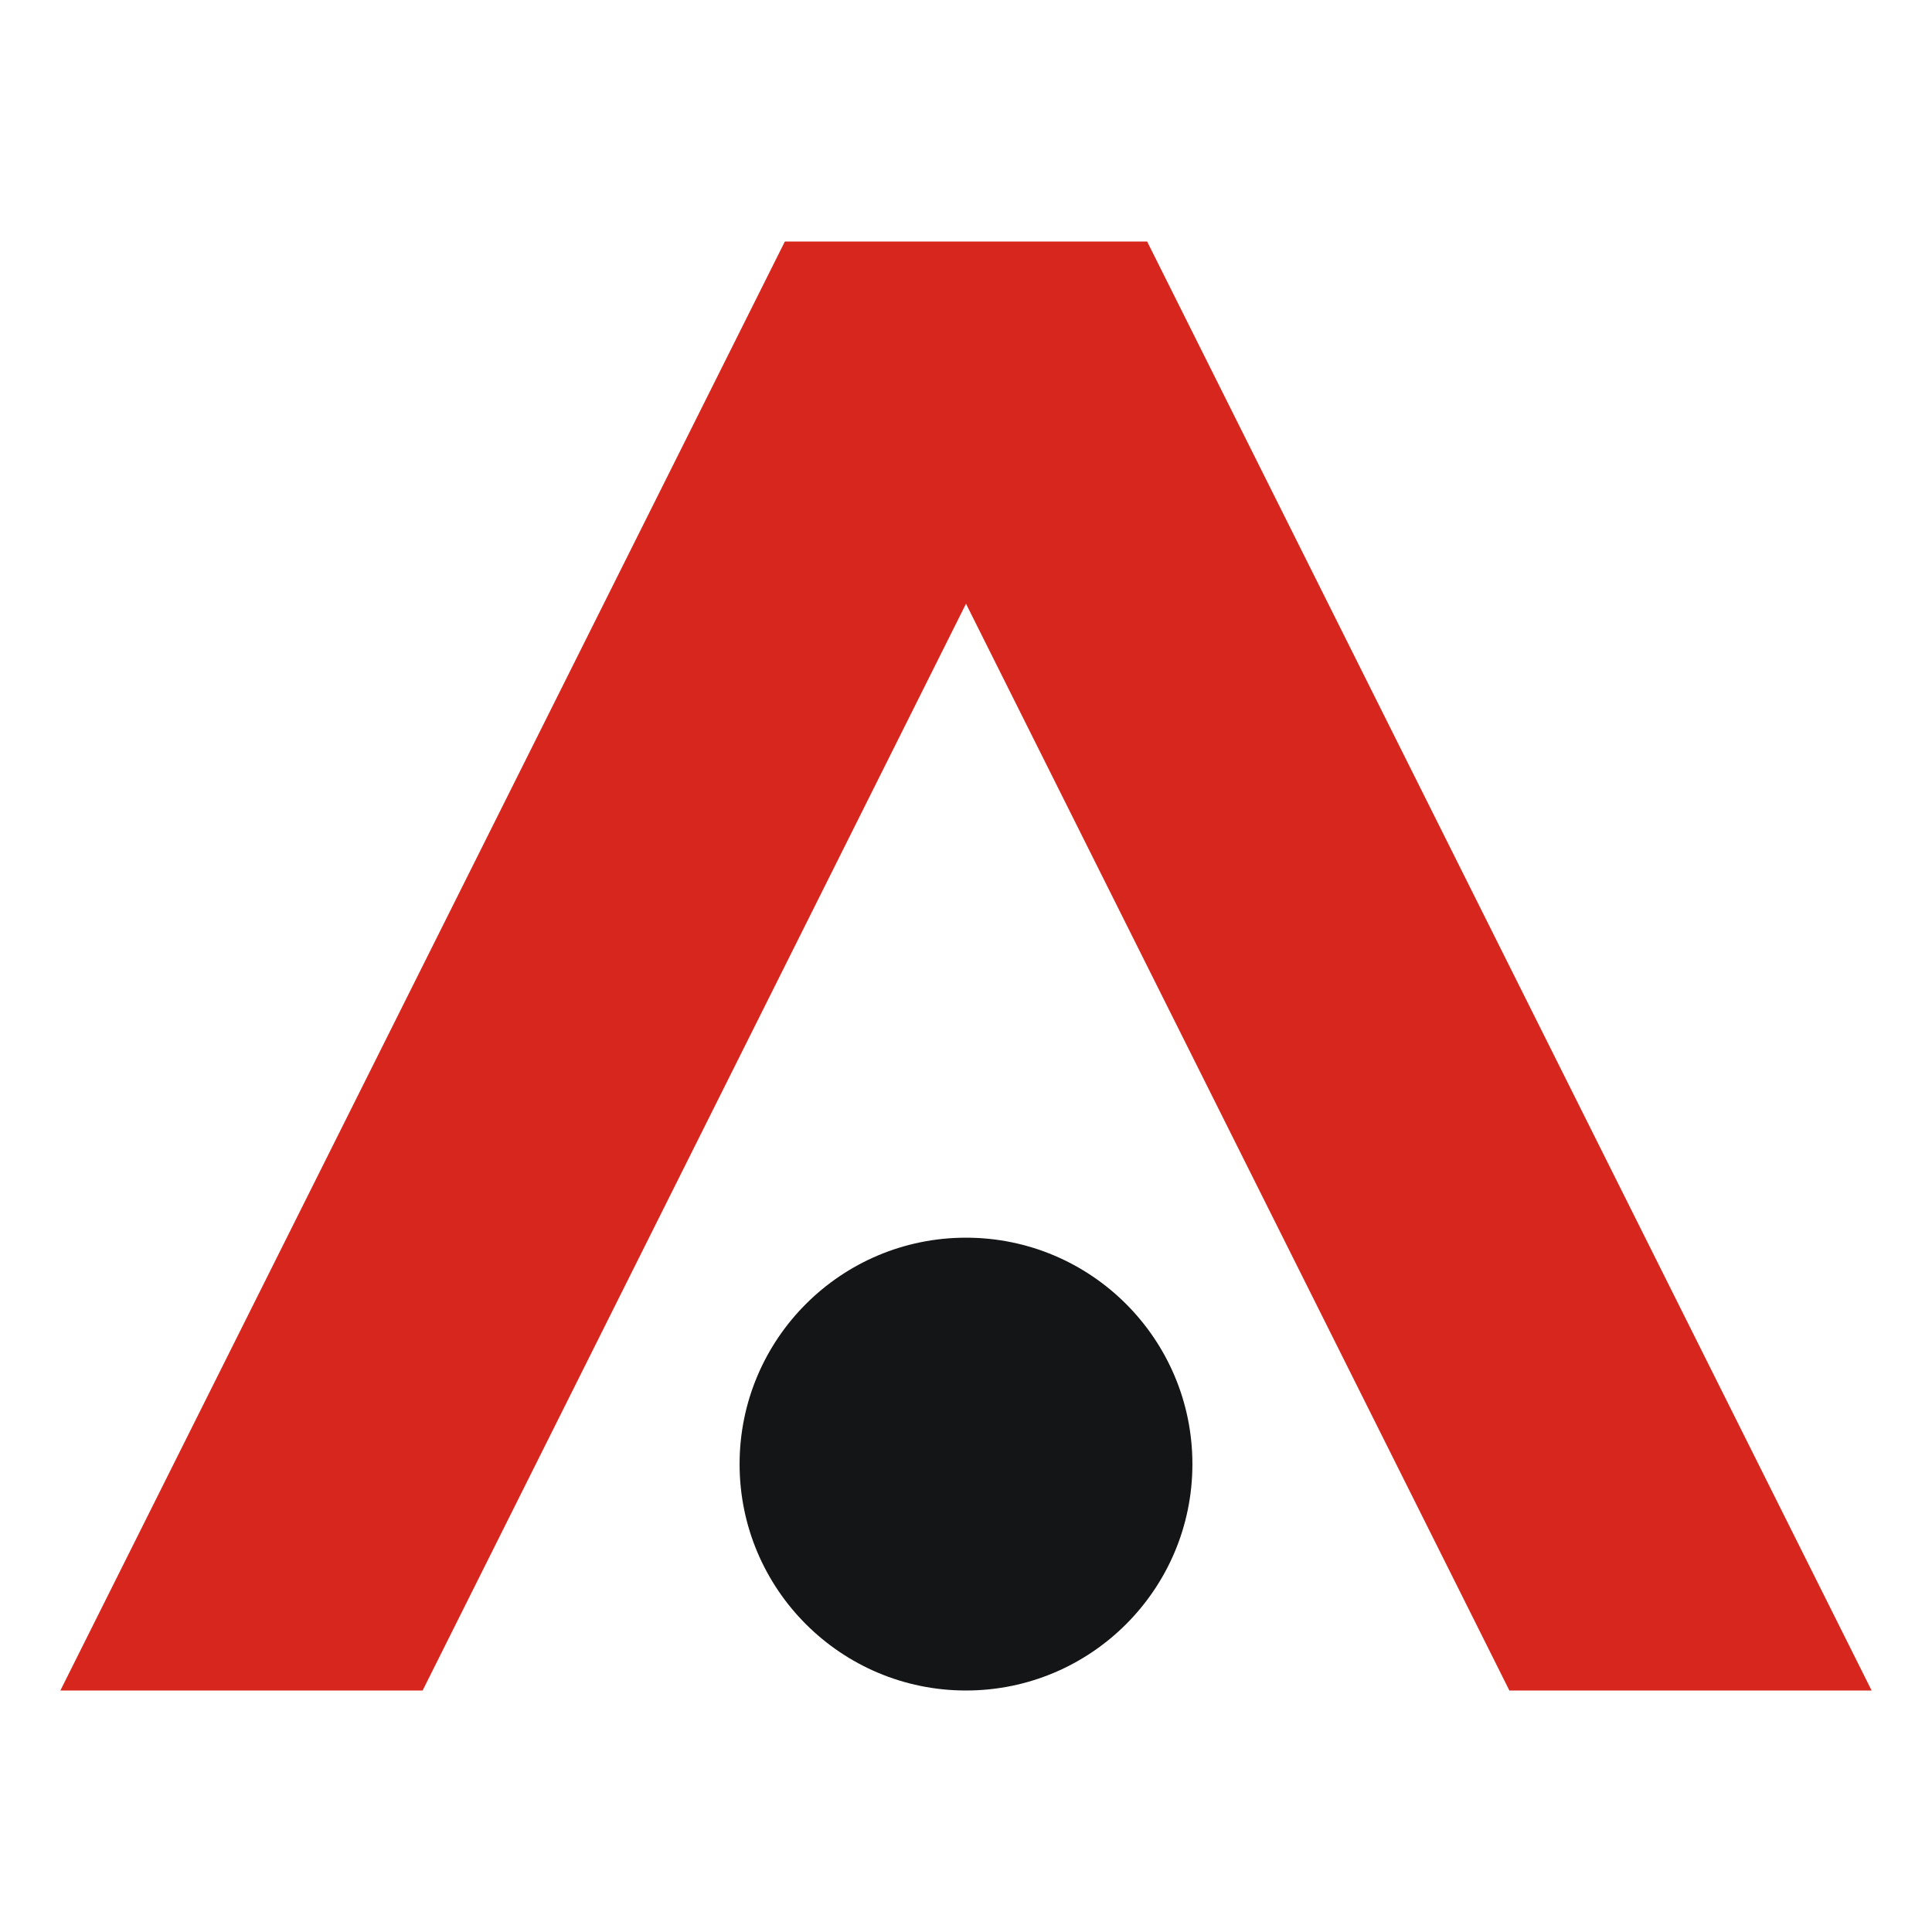
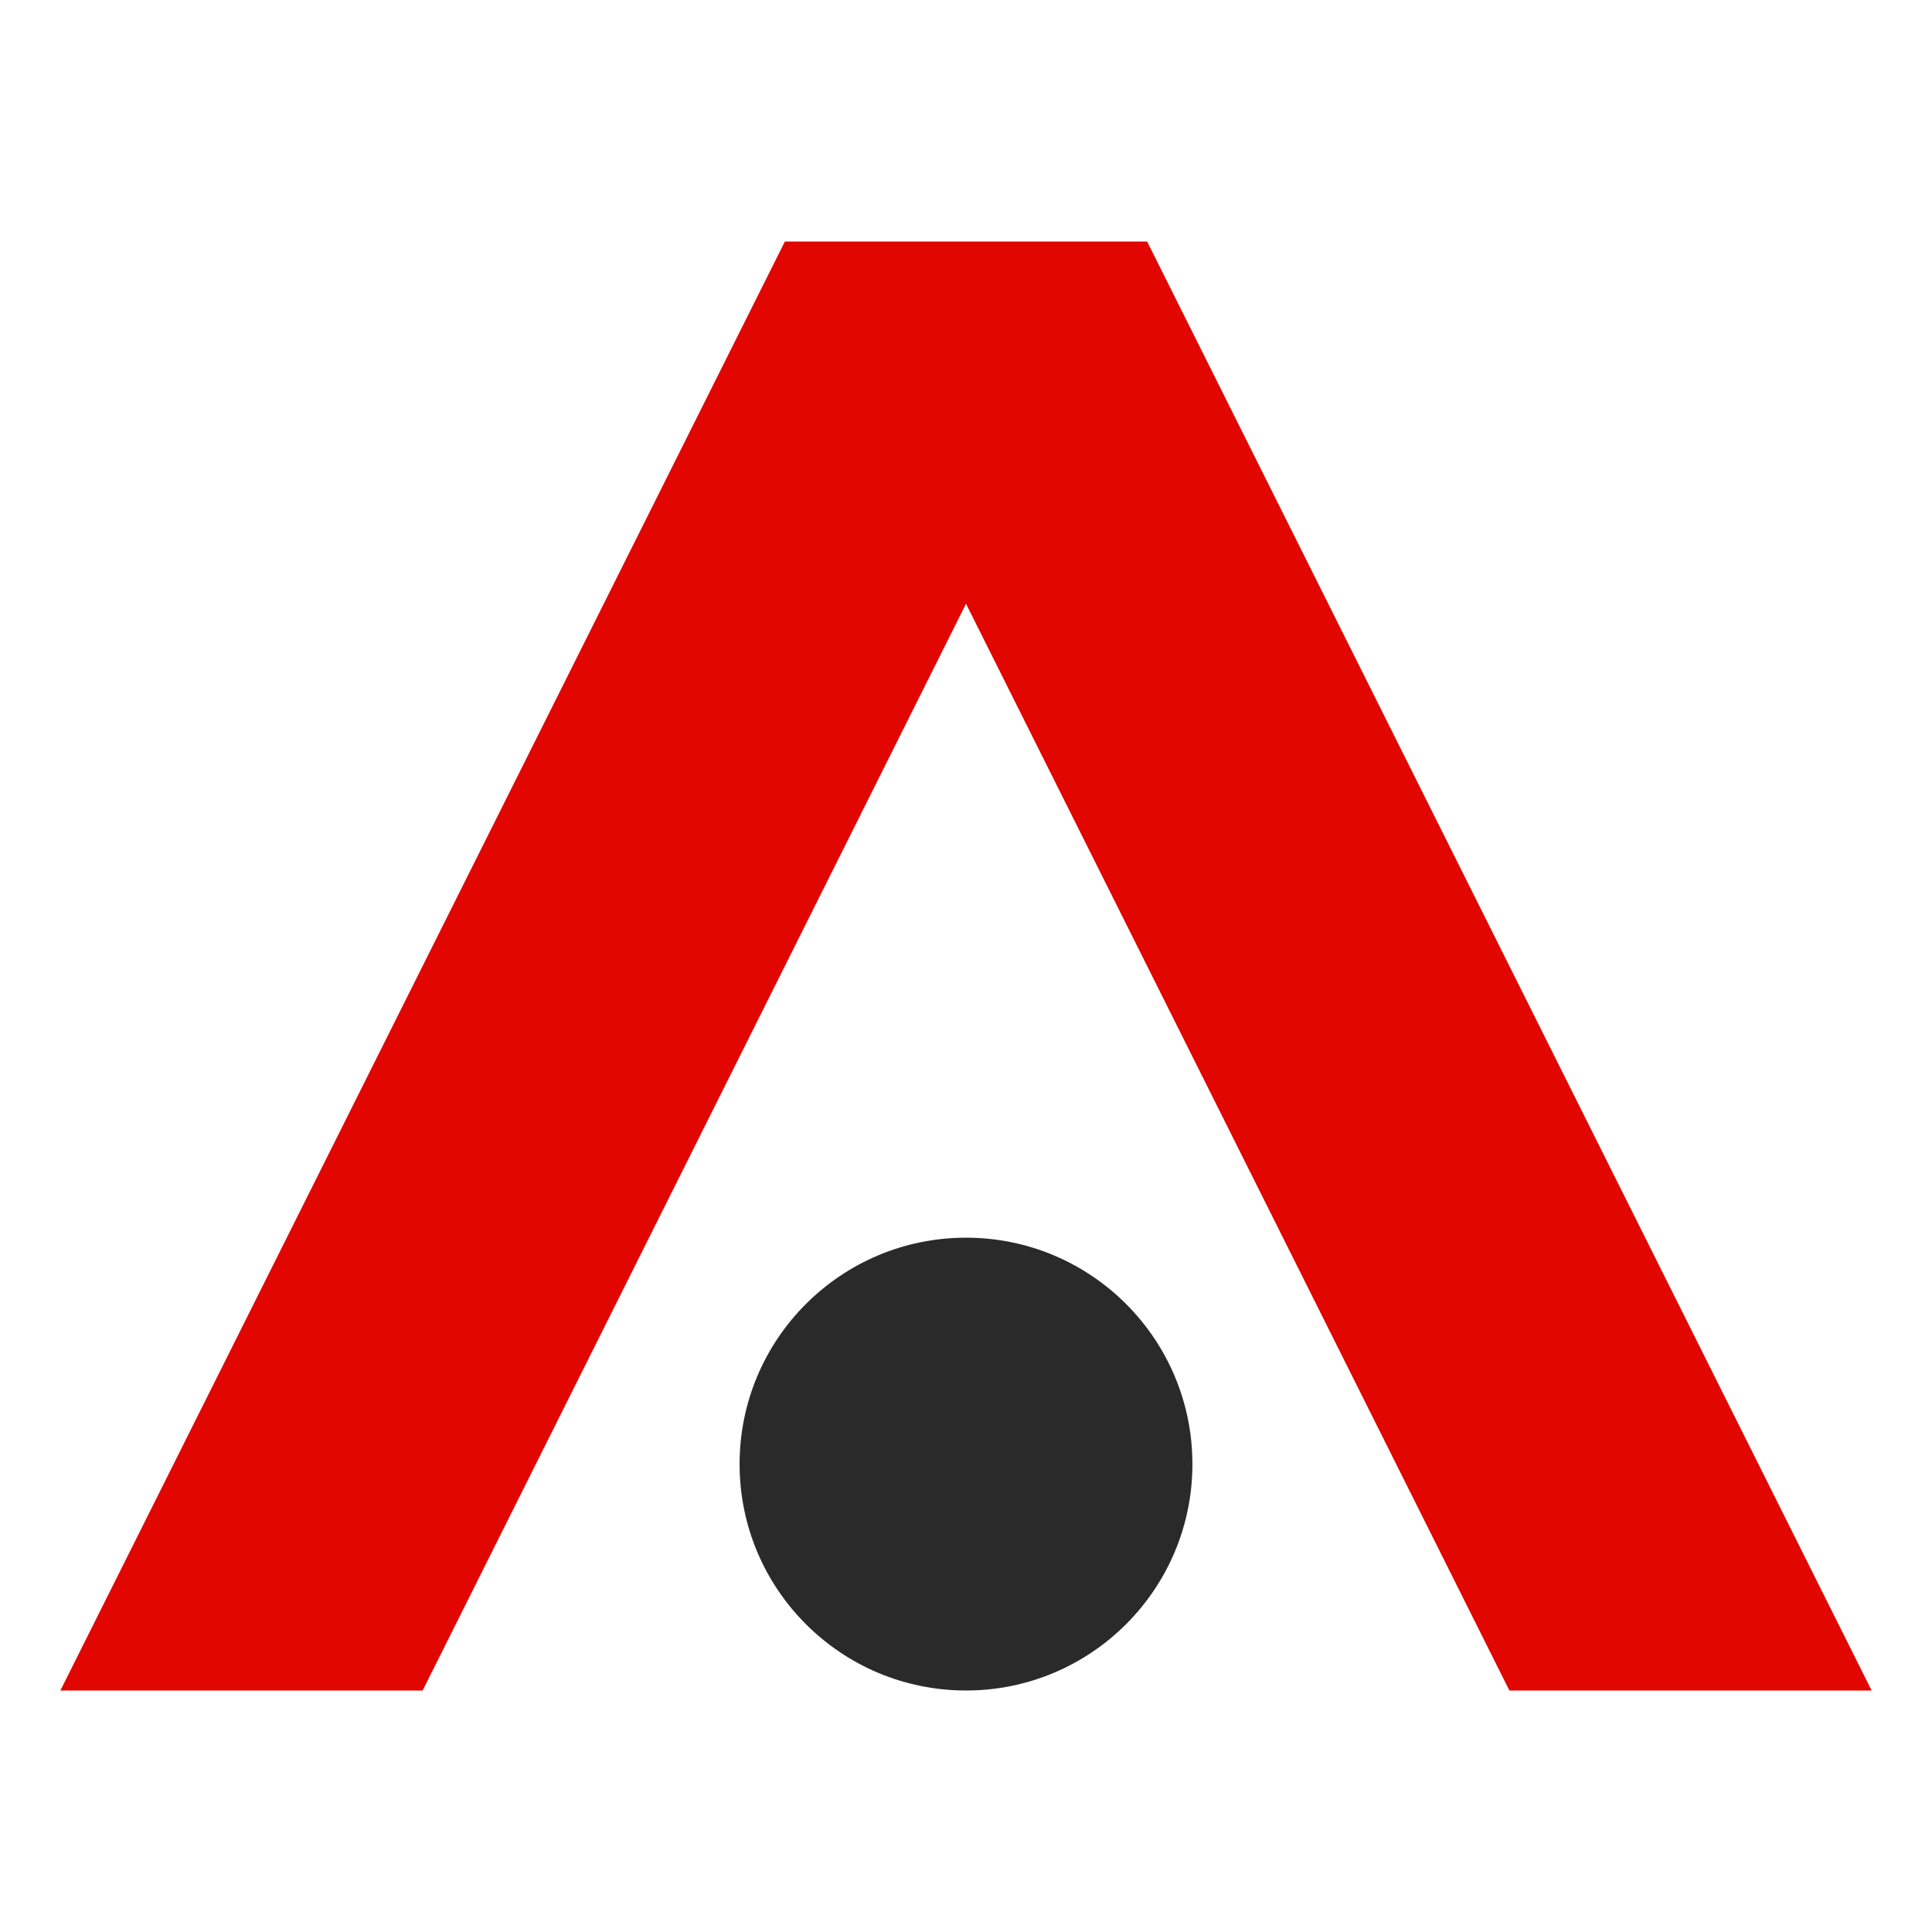
<svg xmlns="http://www.w3.org/2000/svg" viewBox="0 0 256 256" width="256" height="256" role="img" aria-labelledby="t">
  <g id="symbol">
-     <path fill="#D7261E" d="M104 32H152L248 224H200L128 80L56 224H8Z" />
-     <circle cx="128" cy="194" r="30" fill="#141516" />
+     <path fill="#E10600" d="M104 32H152L248 224H200L128 80L56 224H8Z" />
+     <circle cx="128" cy="194" r="30" fill="#2A2A2A" />
  </g>
</svg>
